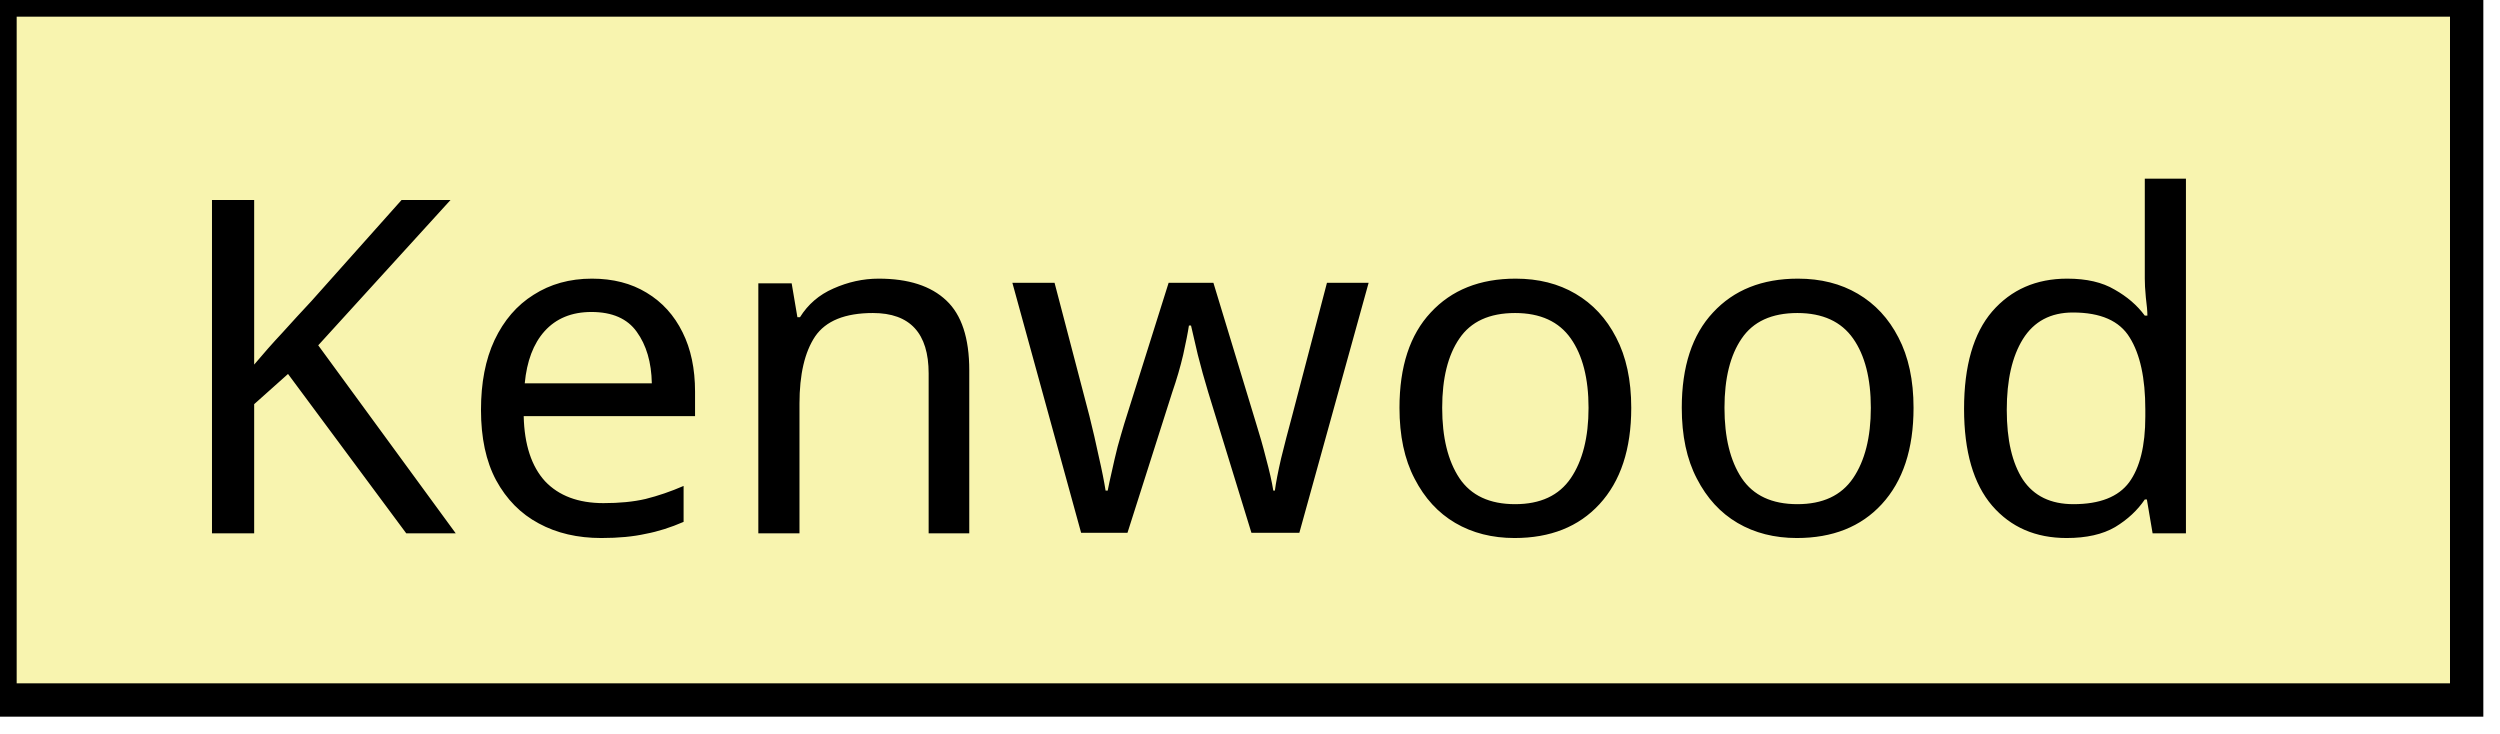
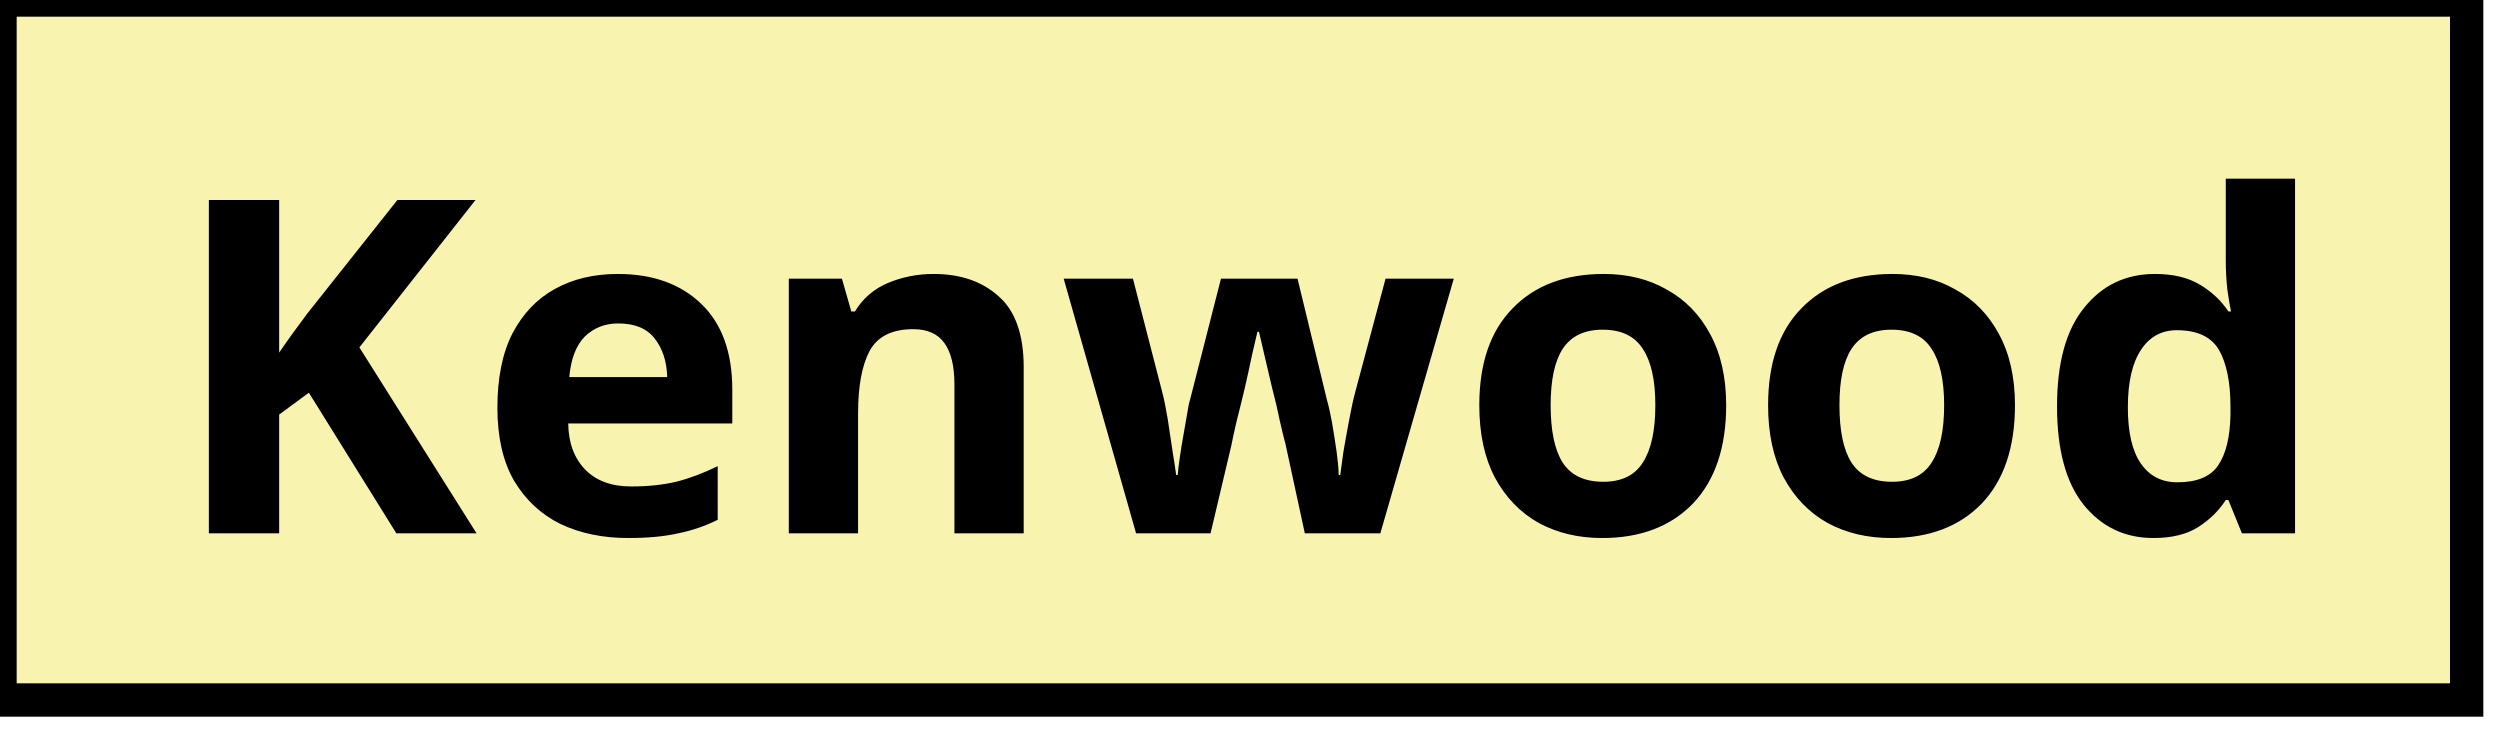
<svg xmlns="http://www.w3.org/2000/svg">
  <g>
    <rect width="74" height="21" style="fill:#f8f4af" stroke="black" />
-     <text font-size="14" font-family="Futura-Medium, Futura" font-weight="500">
+     <text font-size="14" font-family="Futura-Medium, Futura, ebrima" font-weight="600">
      <tspan x="5" y="16">Kenwood</tspan>
    </text>
  </g>
</svg>
